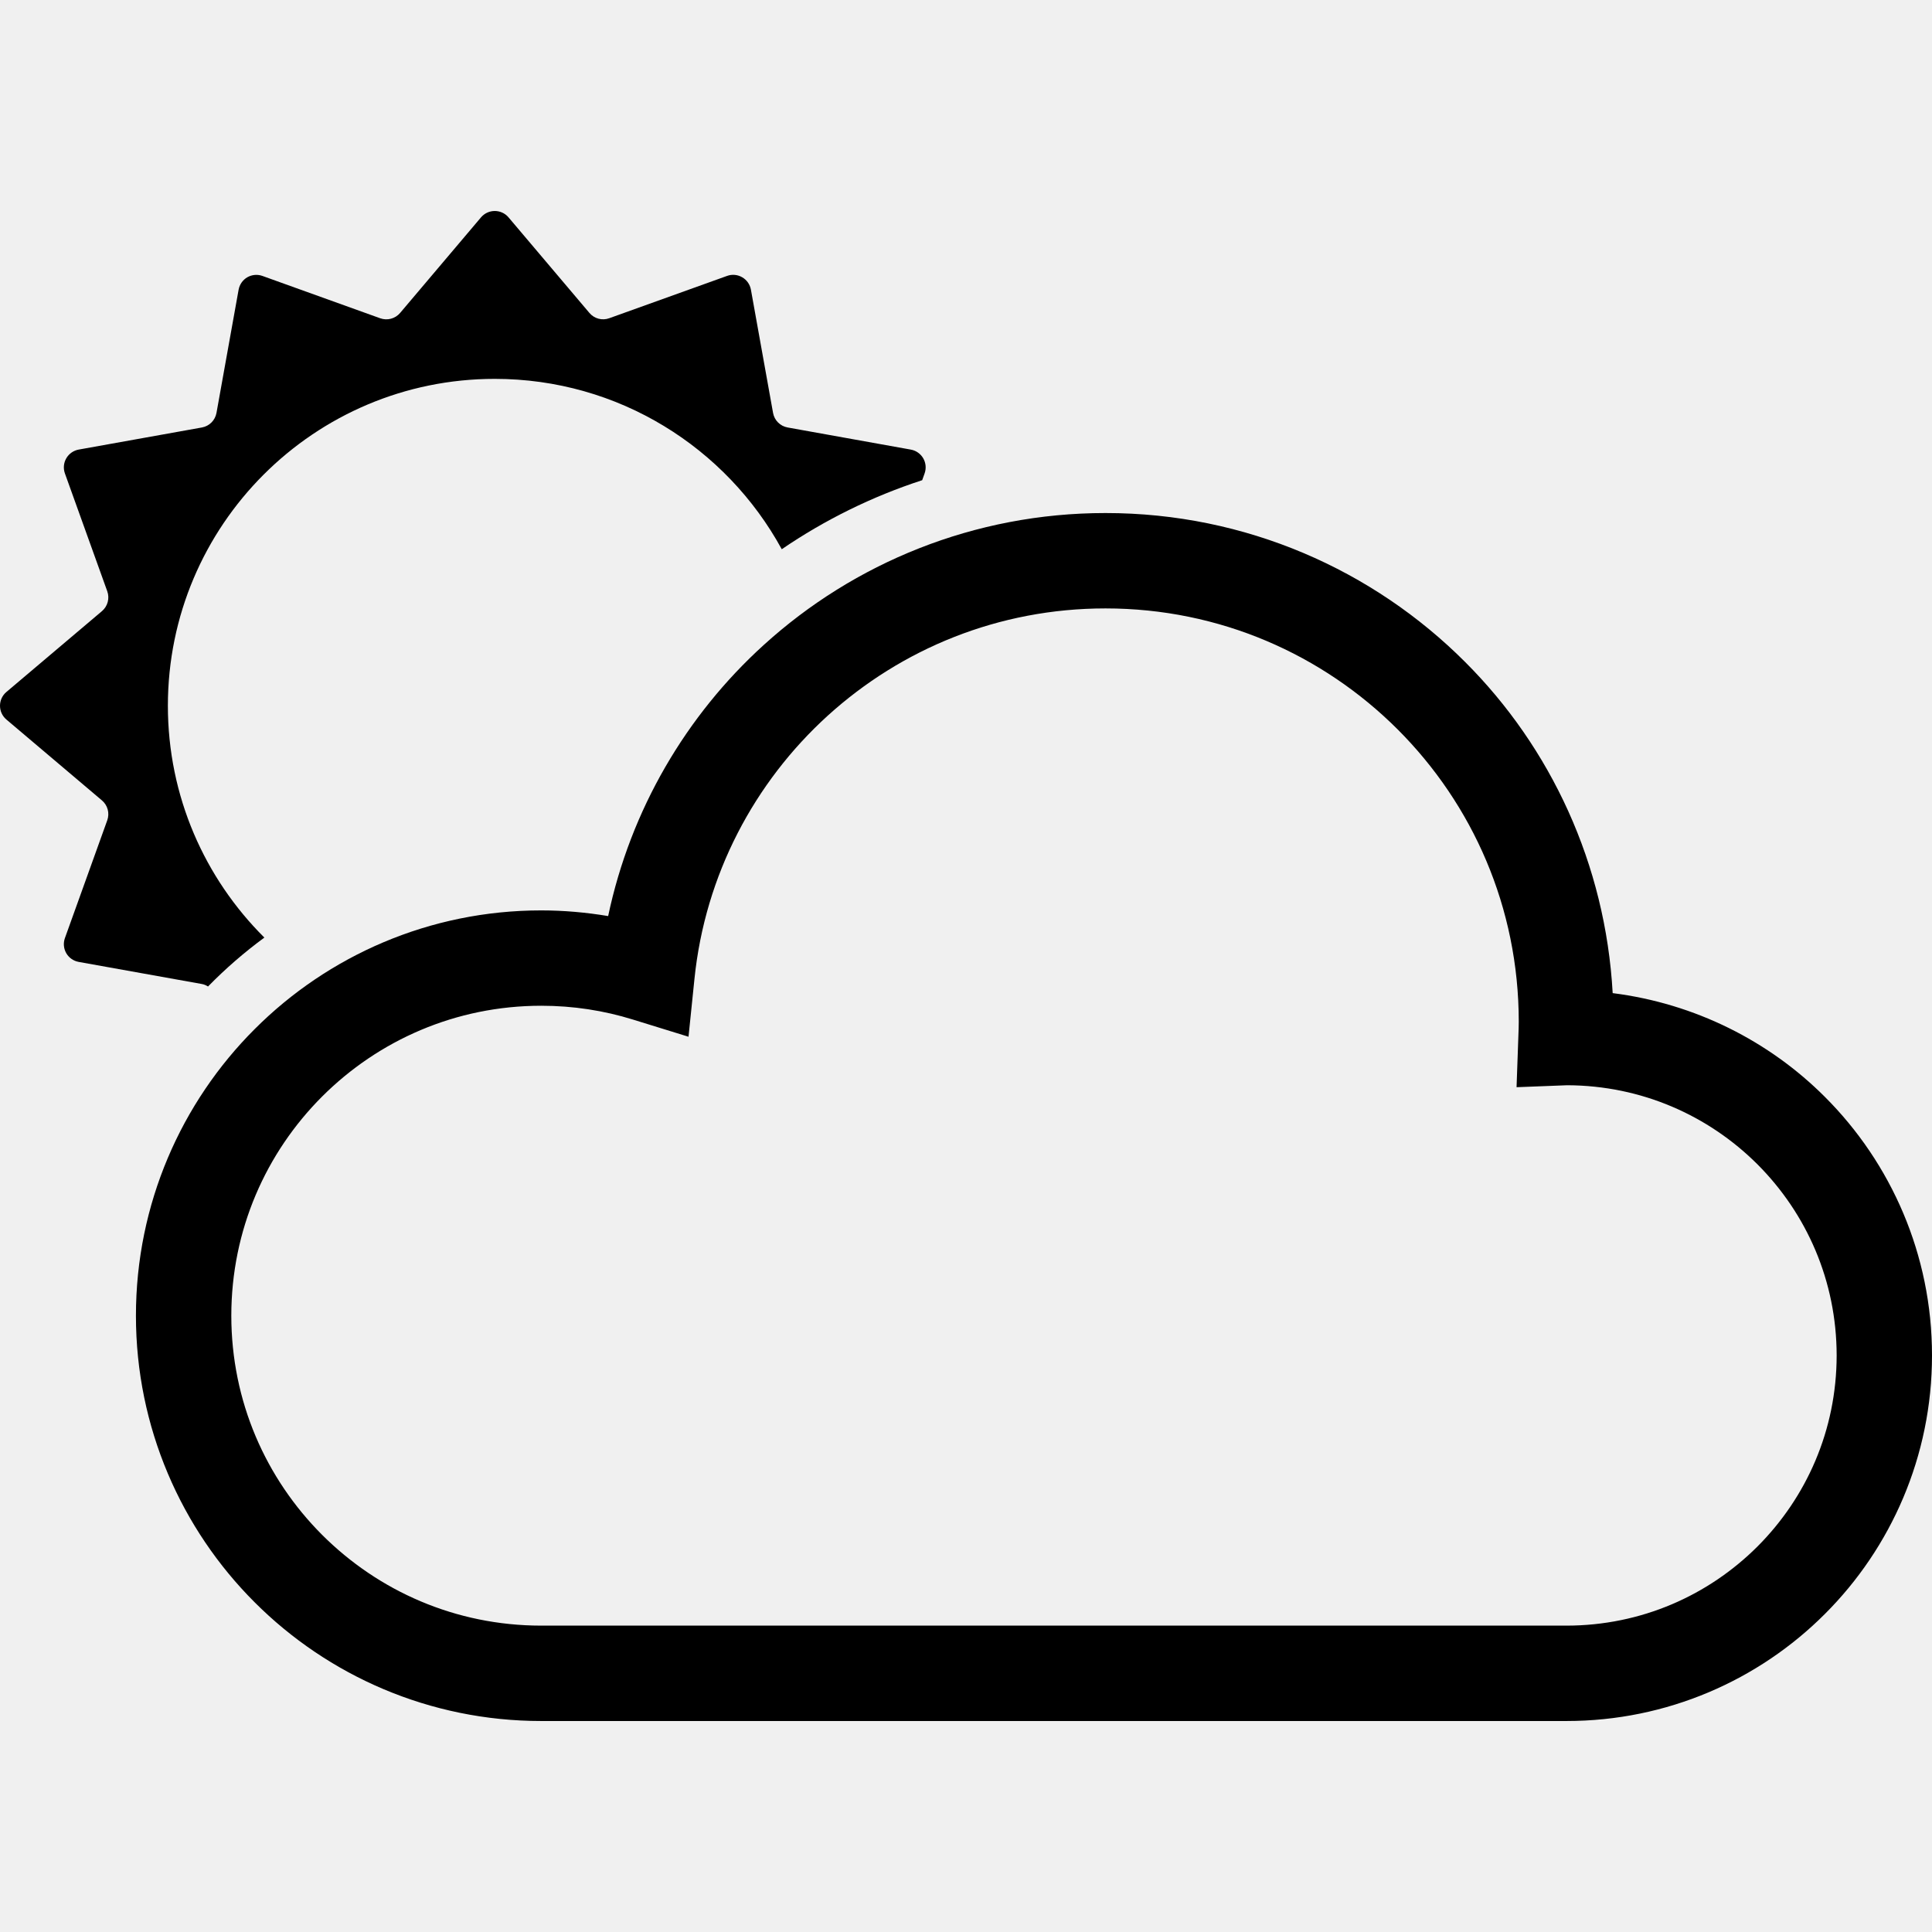
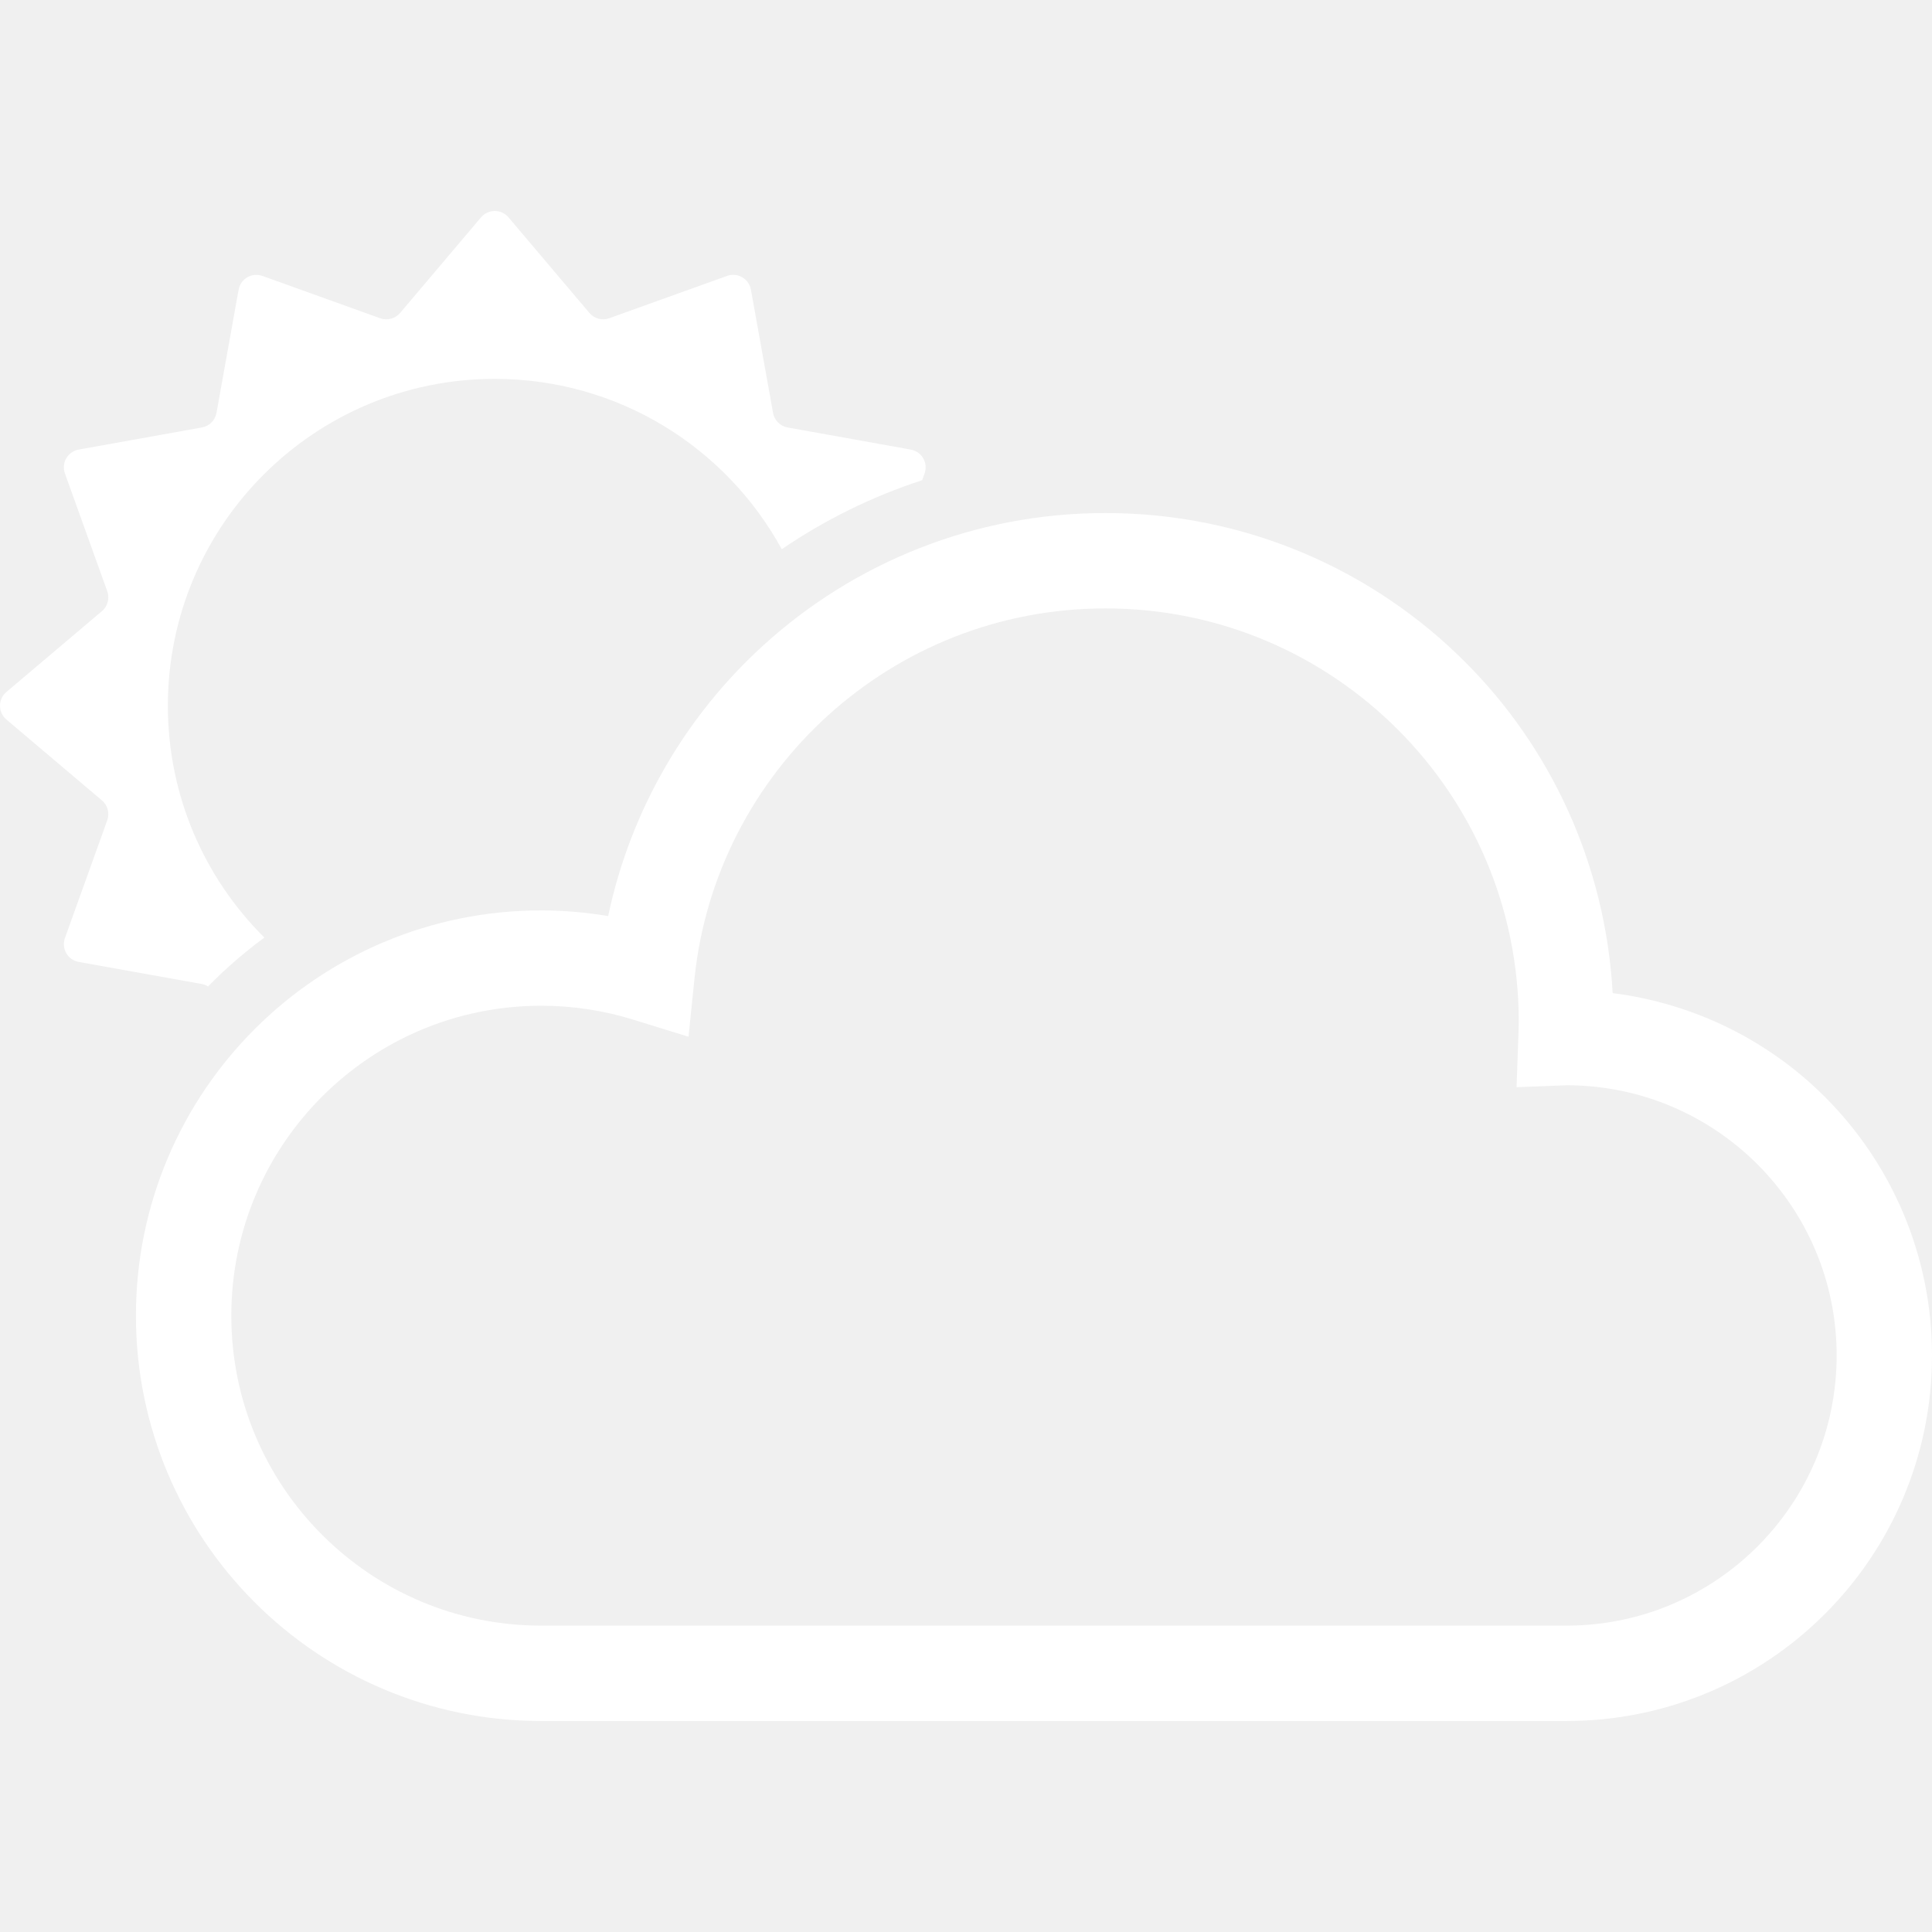
<svg xmlns="http://www.w3.org/2000/svg" height="800px" width="800px" version="1.1" id="_x32_" viewBox="0 0 512 512" xml:space="preserve">
  <style type="text/css">
- 	.st0{fill:#000000;}
+ 	.st0{fill:#FFFFFF;}
</style>
  <g>
    <path class="st0" d="M55.13,261.431c4.61-4.717,9.607-9.049,14.931-12.963C54.27,232.775,44.49,211.051,44.49,187.03   c0-47.838,38.788-86.626,86.634-86.626c32.808,0,61.349,18.246,76.05,45.147c11.372-7.762,23.874-13.947,37.213-18.296l0.64-1.788   c0.476-1.32,0.344-2.789-0.353-4.003c-0.706-1.215-1.911-2.068-3.29-2.314l-32.66-5.866c-1.961-0.353-3.503-1.887-3.856-3.855   l-5.866-32.66c-0.246-1.378-1.091-2.592-2.314-3.29c-1.214-0.706-2.675-0.845-4.004-0.361l-31.224,11.214   c-1.87,0.682-3.97,0.124-5.258-1.402l-21.437-25.326c-0.902-1.074-2.248-1.69-3.643-1.69c-1.411,0-2.74,0.616-3.651,1.69   L106.036,82.93c-1.288,1.526-3.388,2.084-5.268,1.419L69.553,73.127c-1.321-0.476-2.789-0.346-4.012,0.353   c-1.215,0.705-2.051,1.911-2.306,3.29l-5.865,32.66c-0.362,1.968-1.896,3.502-3.856,3.855l-32.66,5.858   c-1.386,0.254-2.584,1.1-3.29,2.314c-0.706,1.222-0.836,2.682-0.36,4.011l11.223,31.224c0.673,1.879,0.115,3.971-1.411,5.267   L1.69,183.387C0.615,184.29,0,185.635,0,187.03c0,1.41,0.615,2.739,1.69,3.65l25.325,21.437c1.526,1.288,2.084,3.388,1.411,5.266   l-11.223,31.217c-0.476,1.329-0.345,2.789,0.36,4.012c0.706,1.214,1.904,2.05,3.29,2.305l32.66,5.858   C54.105,260.882,54.638,261.128,55.13,261.431z" />
    <path class="st0" d="M483.623,290.695c-14.767-14.784-34.416-24.743-56.246-27.508c-1.904-34.17-16.4-65.074-39.1-87.749   c-24.35-24.374-58.126-39.486-95.306-39.477c-34.826-0.008-66.682,13.257-90.571,34.965   c-20.551,18.647-35.277,43.636-41.233,71.841c-5.776-0.959-11.691-1.501-17.729-1.501c-29.624-0.008-56.549,12.035-75.952,31.462   c-19.418,19.394-31.462,46.328-31.462,75.944c0,29.624,12.044,56.558,31.462,75.952c19.403,19.418,46.328,31.462,75.952,31.462   H415.12c26.72,0,51.012-10.862,68.503-28.377c17.515-17.491,28.386-41.791,28.377-68.503   C512.008,332.494,501.138,308.185,483.623,290.695z M465.754,409.832c-13.003,12.979-30.822,20.969-50.634,20.978H143.438   c-22.717-0.008-43.177-9.172-58.076-24.062c-14.89-14.899-24.054-35.352-24.062-58.076c0.008-22.717,9.172-43.178,24.062-58.076   c14.899-14.882,35.359-24.054,58.076-24.063c8.483,0,16.621,1.28,24.292,3.66l14.734,4.553l1.575-15.342   c2.823-27.566,15.884-52.087,35.343-69.766c19.484-17.663,45.22-28.402,73.589-28.402c30.272,0,57.575,12.232,77.437,32.078   c19.846,19.854,32.07,47.156,32.078,77.437c0,1.066-0.041,2.314-0.099,3.774l-0.484,13.594l13.422-0.518   c19.73,0.066,37.475,8.04,50.43,20.97c12.978,13.004,20.961,30.822,20.978,50.635C486.715,379.019,478.733,396.838,465.754,409.832   z" />
  </g>
</svg>
